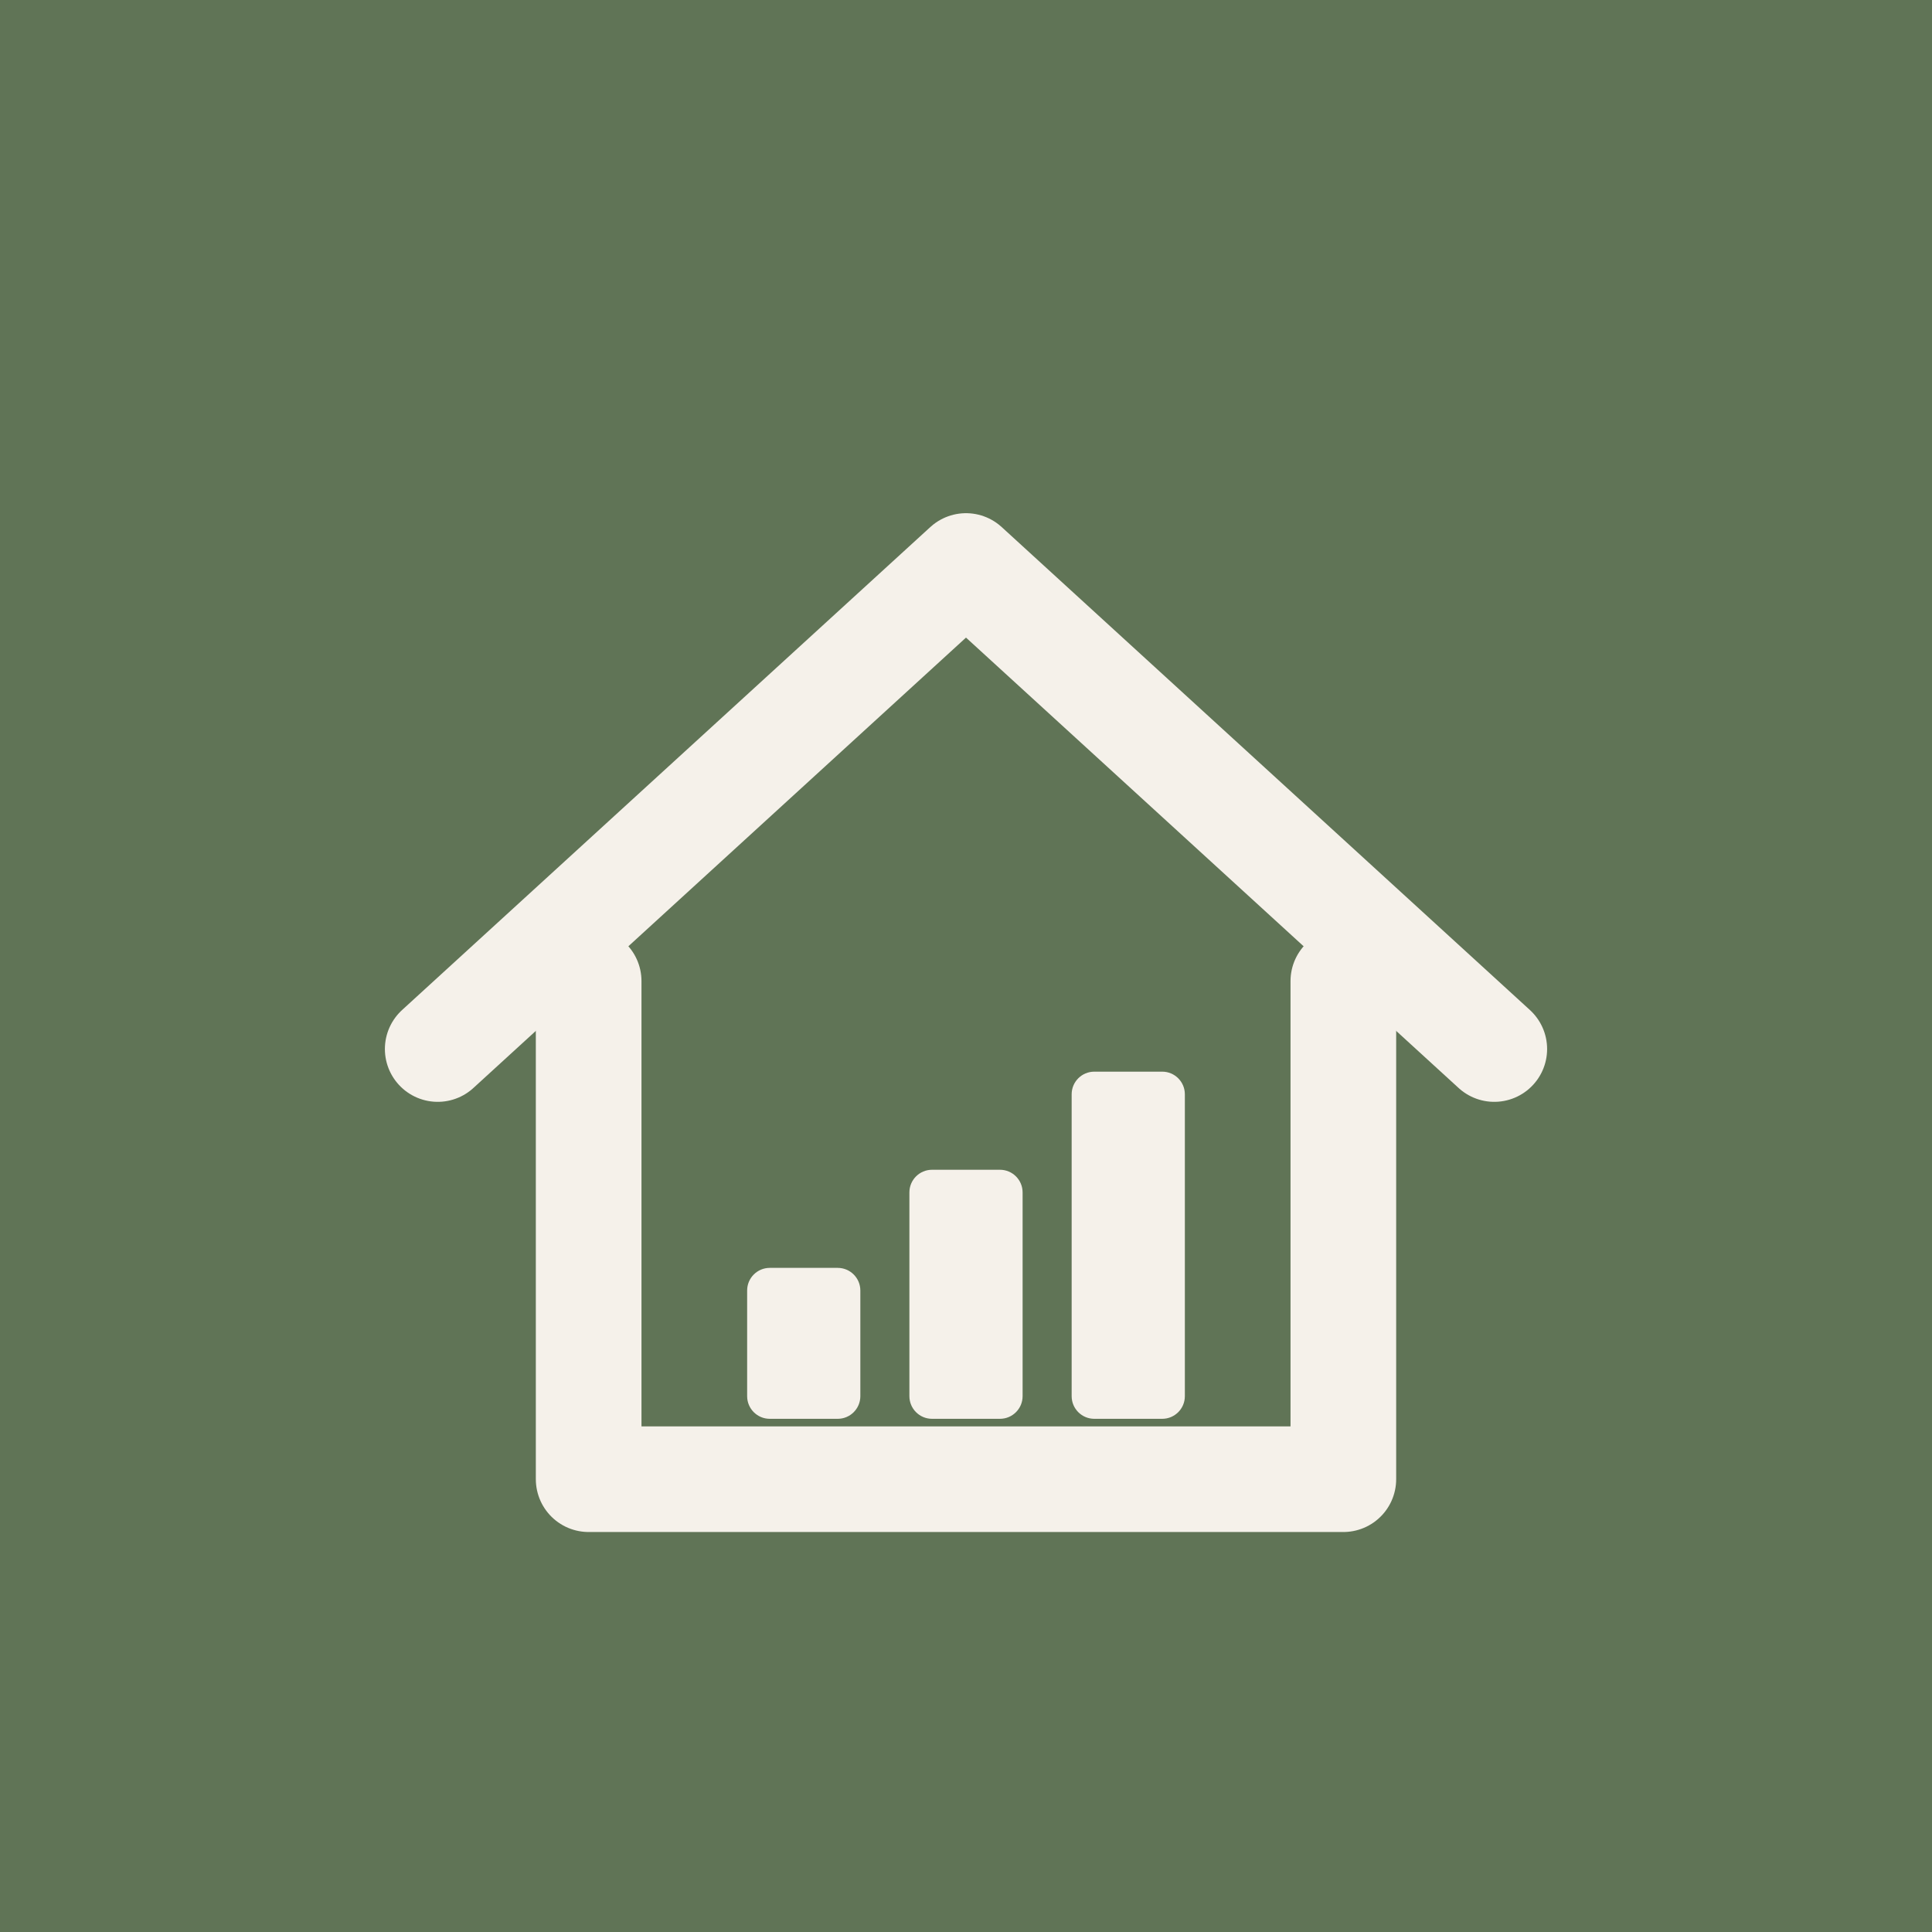
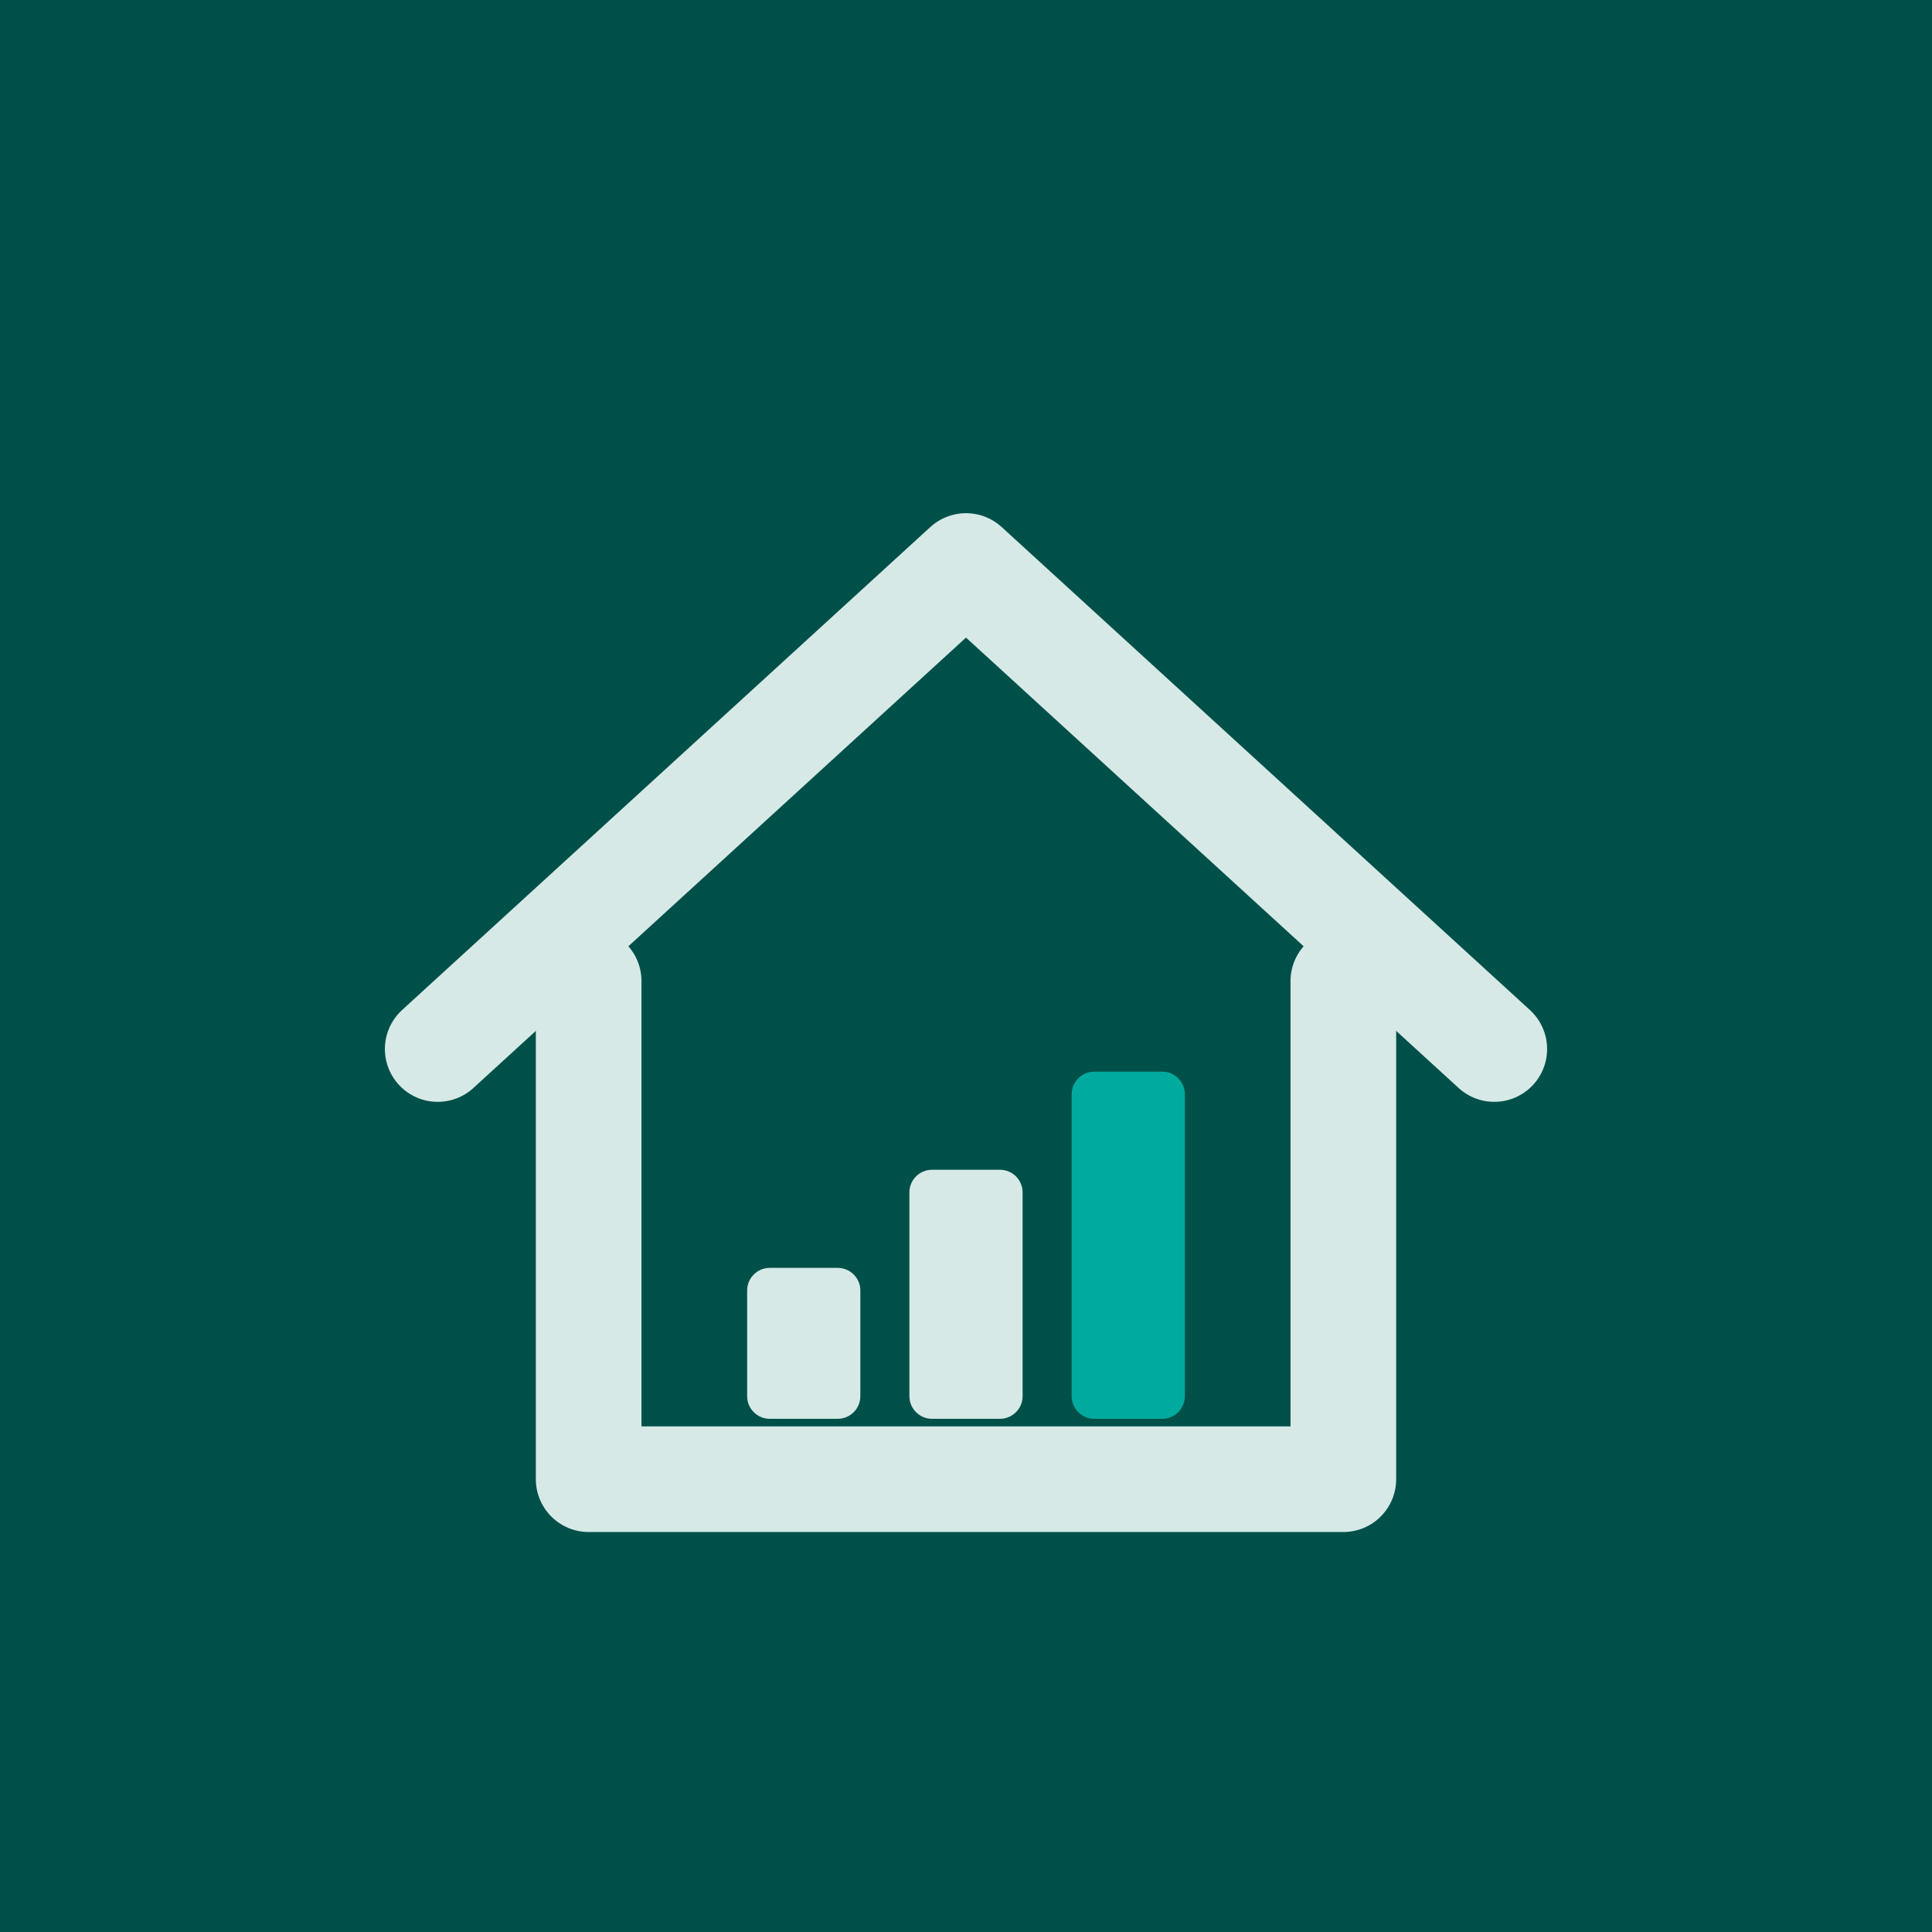
<svg xmlns="http://www.w3.org/2000/svg" width="1024" height="1024" viewBox="0 0 1024 1024">
-   <rect width="1024" height="1024" fill="#607456" />
-   <g fill="none" stroke="#f5f1ea" stroke-width="56" stroke-linecap="round" stroke-linejoin="round">
+   <rect width="1024" height="1024" fill="#00504a" />
+   <g fill="none" stroke="#d6e9e6" stroke-width="56" stroke-linecap="round" stroke-linejoin="round">
    <path d="M232 556 L512 300 L792 556" />
    <path d="M312 520 V784 H712 V520" />
  </g>
-   <g fill="#f5f1ea">
+   <g fill="#d6e9e6">
    <rect x="396" y="672" width="60" height="80" rx="12" />
    <rect x="482" y="620" width="60" height="132" rx="12" />
-     <rect x="568" y="568" width="60" height="184" rx="12" />
  </g>
+   <rect x="568" y="568" width="60" height="184" rx="12" fill="#00ab9e" />
</svg>
